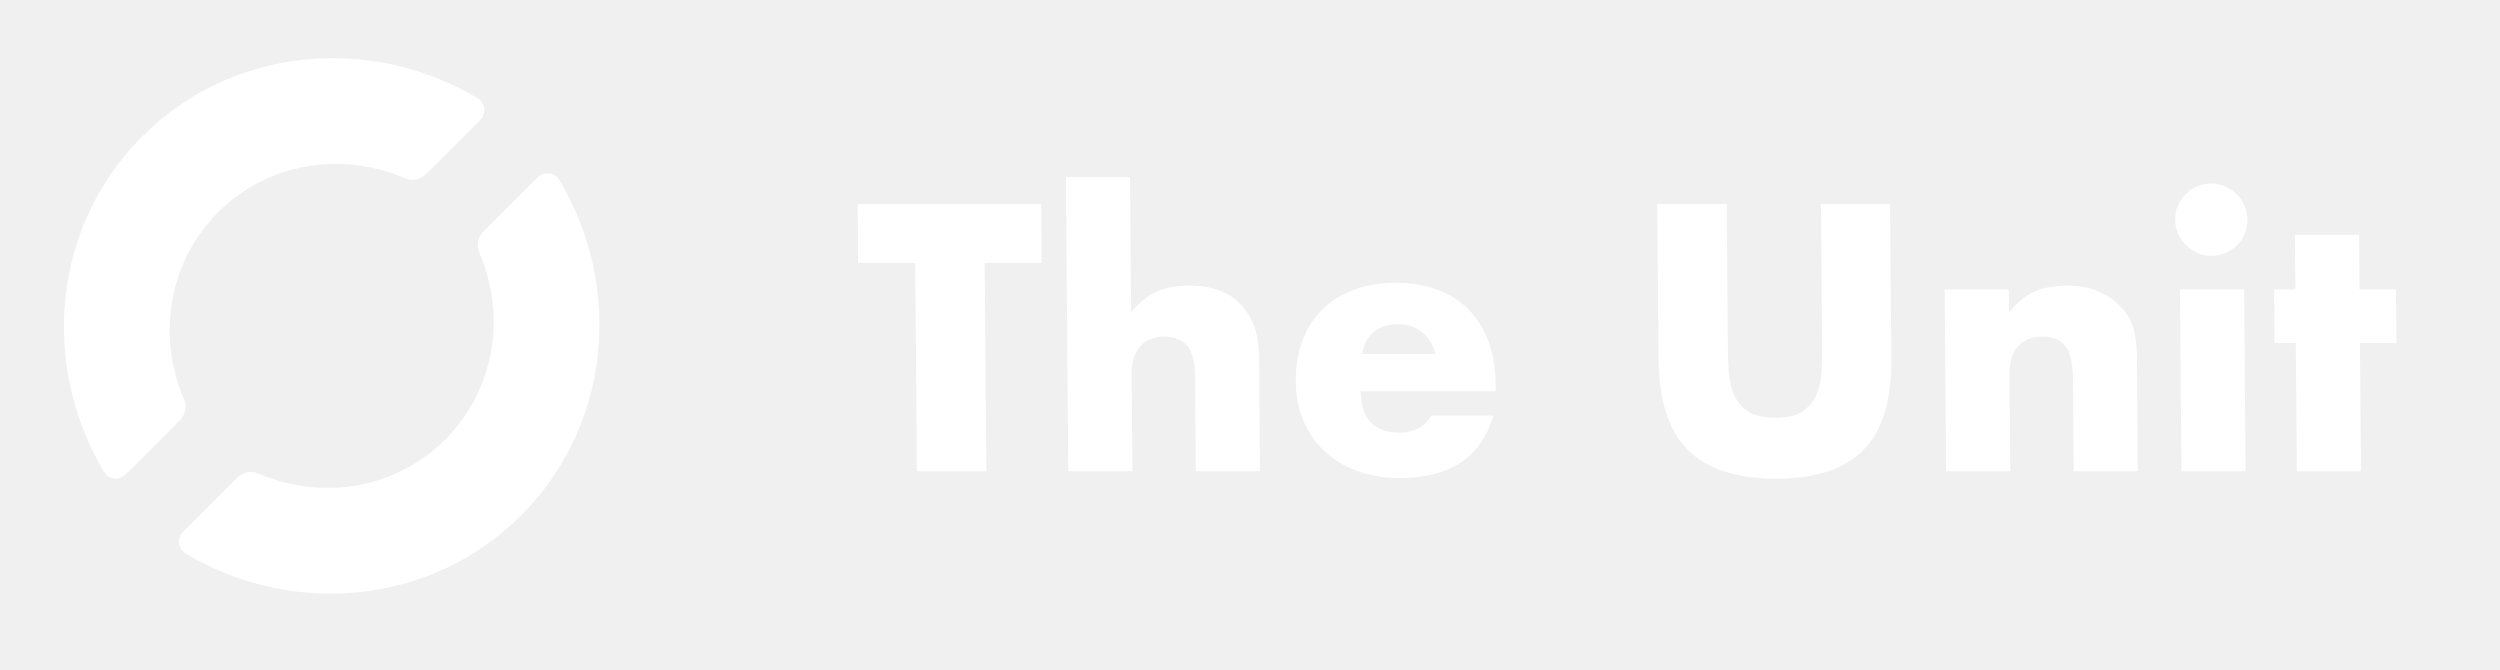
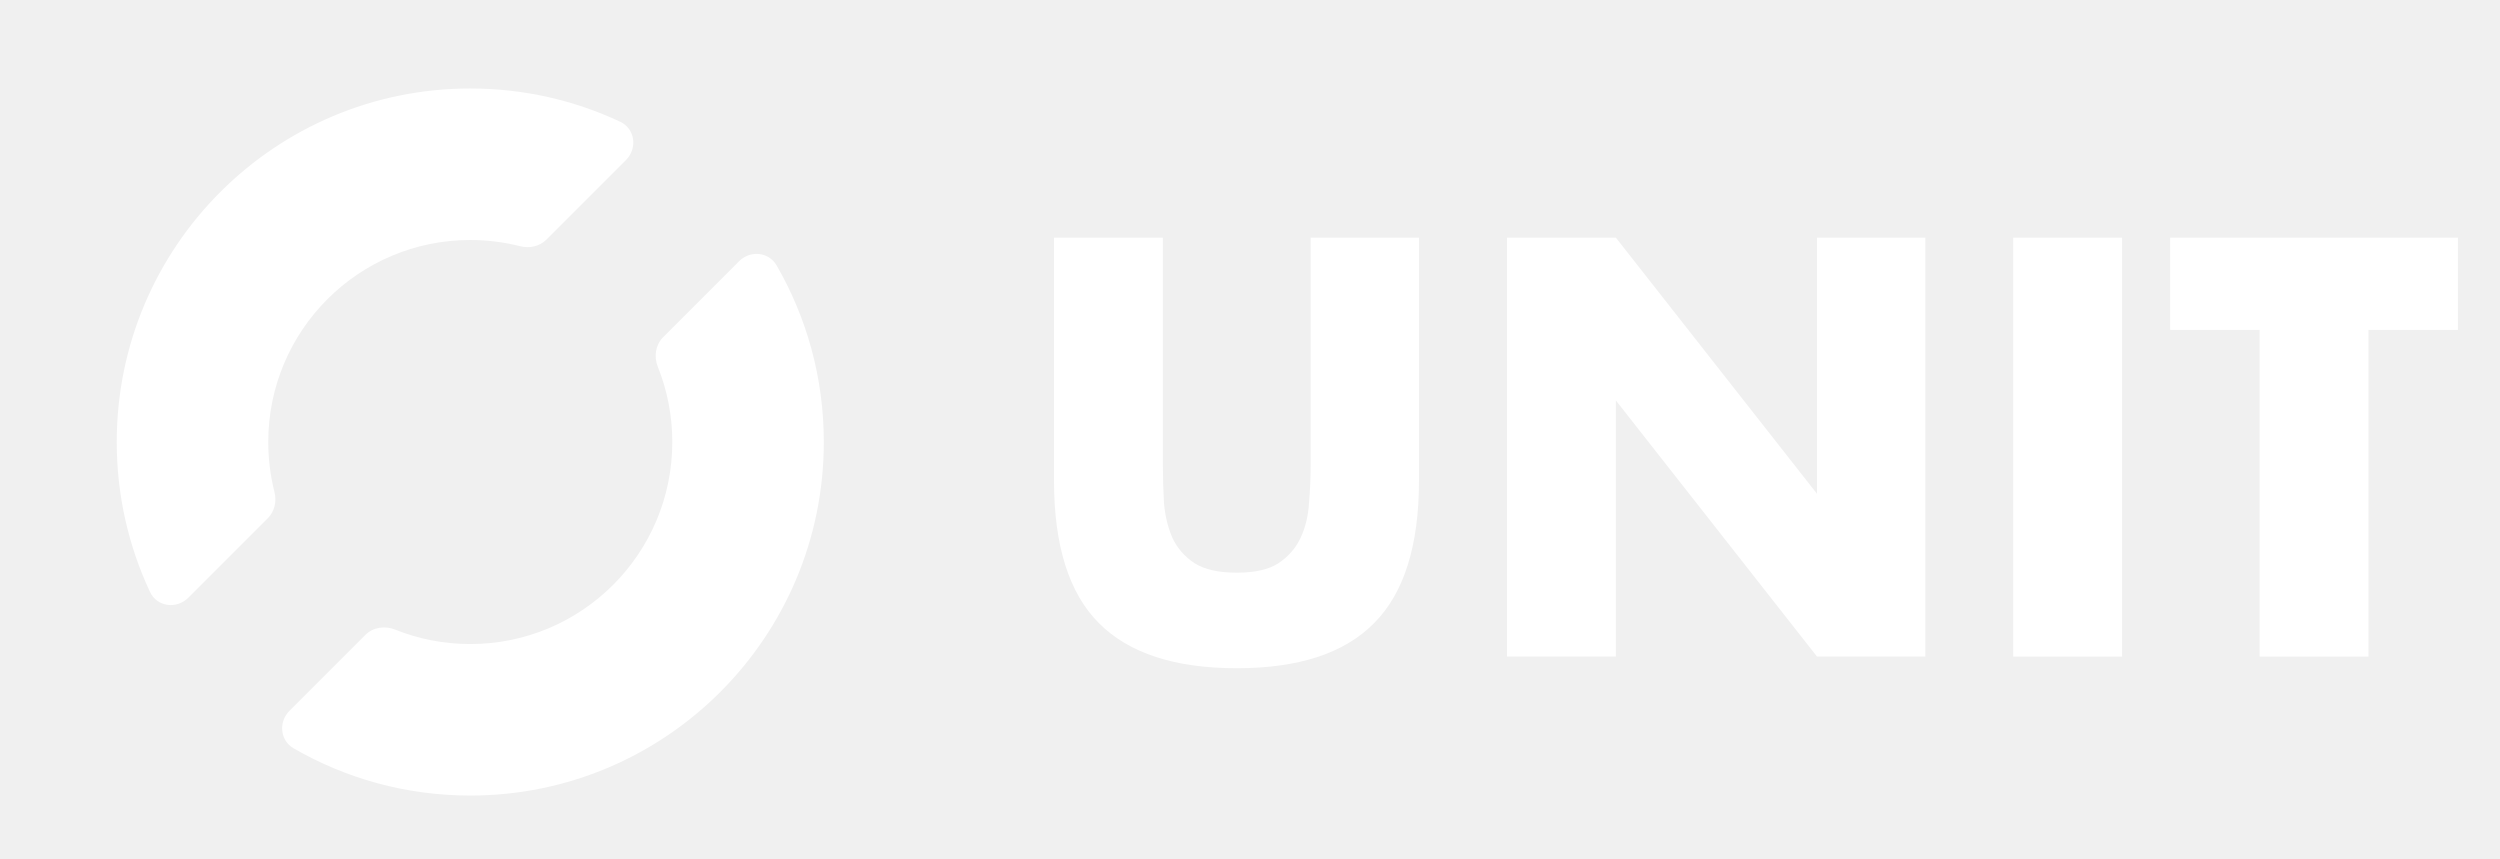
- <svg xmlns="http://www.w3.org/2000/svg" width="127" height="34" viewBox="0 0 127 34" fill="none">
-   <g clip-path="url(#clip0_7193_7829)">
-     <path d="M27.307 9.014C27.632 8.69 28.173 8.74 28.409 9.134C31.662 14.574 31.037 21.617 26.474 26.18C21.91 30.743 14.868 31.369 9.427 28.115C9.033 27.88 8.983 27.338 9.308 27.014L12.056 24.265C12.338 23.983 12.765 23.899 13.141 24.061C16.318 25.428 20.087 24.86 22.62 22.327C25.153 19.793 25.721 16.025 24.354 12.848C24.193 12.472 24.277 12.045 24.558 11.763L27.307 9.014Z" fill="white" />
-     <path d="M24.27 4.997C24.664 5.233 24.714 5.774 24.39 6.099L21.642 8.847C21.36 9.128 20.932 9.212 20.557 9.051C17.38 7.684 13.612 8.251 11.079 10.784C8.546 13.317 7.978 17.085 9.342 20.265C9.504 20.64 9.42 21.068 9.139 21.35L6.391 24.098C6.066 24.422 5.525 24.372 5.289 23.978C2.038 18.54 2.66 11.496 7.223 6.933C11.788 2.368 18.83 1.743 24.27 4.997Z" fill="white" />
-   </g>
-   <path d="M50.021 13.356L50.108 23.939H46.58L46.493 13.356H43.595L43.571 10.368H52.895L52.919 13.356H50.021Z" fill="white" />
-   <path d="M54.147 9H57.405L57.461 15.876C57.901 15.336 58.348 14.976 58.802 14.796C59.257 14.604 59.79 14.508 60.402 14.508C61.566 14.508 62.445 14.832 63.038 15.48C63.643 16.116 63.95 16.98 63.959 18.072L64.007 23.939H60.749L60.711 19.278C60.707 18.81 60.668 18.432 60.594 18.144C60.52 17.856 60.398 17.634 60.228 17.478C59.938 17.226 59.589 17.1 59.181 17.1C58.629 17.1 58.205 17.268 57.907 17.604C57.622 17.928 57.482 18.396 57.487 19.008L57.527 23.939H54.269L54.147 9Z" fill="white" />
-   <path d="M72.924 17.982C72.812 17.526 72.587 17.16 72.249 16.884C71.91 16.608 71.501 16.47 71.021 16.47C70.517 16.47 70.104 16.602 69.782 16.866C69.473 17.13 69.278 17.502 69.198 17.982H72.924ZM69.123 19.872C69.135 21.276 69.8 21.978 71.12 21.978C71.828 21.978 72.36 21.69 72.715 21.114H75.865C75.247 23.226 73.665 24.282 71.121 24.282C70.341 24.282 69.626 24.168 68.977 23.939C68.326 23.7 67.766 23.363 67.294 22.931C66.835 22.5 66.476 21.984 66.219 21.384C65.963 20.784 65.831 20.112 65.825 19.368C65.819 18.6 65.933 17.91 66.168 17.298C66.403 16.674 66.741 16.146 67.181 15.714C67.621 15.282 68.153 14.952 68.775 14.724C69.409 14.484 70.122 14.364 70.914 14.364C71.694 14.364 72.397 14.484 73.023 14.724C73.649 14.952 74.18 15.288 74.615 15.732C75.051 16.176 75.385 16.722 75.619 17.37C75.852 18.006 75.972 18.726 75.978 19.53L75.981 19.872H69.123Z" fill="white" />
-   <path d="M87.717 10.368L87.777 17.748C87.78 18.144 87.796 18.552 87.823 18.972C87.863 19.38 87.956 19.752 88.102 20.088C88.261 20.424 88.503 20.7 88.829 20.916C89.155 21.12 89.612 21.222 90.2 21.222C90.788 21.222 91.237 21.12 91.547 20.916C91.869 20.7 92.107 20.424 92.26 20.088C92.414 19.752 92.501 19.38 92.521 18.972C92.554 18.552 92.568 18.144 92.565 17.748L92.505 10.368H96.015L96.079 18.234C96.097 20.346 95.623 21.888 94.659 22.86C93.707 23.831 92.229 24.317 90.225 24.317C88.221 24.317 86.729 23.831 85.749 22.86C84.769 21.888 84.27 20.346 84.253 18.234L84.189 10.368H87.717Z" fill="white" />
-   <path d="M98.789 14.706H102.047L102.057 15.876C102.496 15.336 102.944 14.976 103.398 14.796C103.852 14.604 104.386 14.508 104.998 14.508C105.646 14.508 106.199 14.616 106.656 14.832C107.126 15.036 107.524 15.33 107.852 15.714C108.118 16.026 108.301 16.374 108.4 16.758C108.499 17.142 108.551 17.58 108.555 18.072L108.603 23.939H105.345L105.307 19.278C105.303 18.822 105.264 18.456 105.19 18.18C105.127 17.892 105.012 17.664 104.842 17.496C104.697 17.352 104.534 17.25 104.354 17.19C104.173 17.13 103.981 17.1 103.777 17.1C103.225 17.1 102.8 17.268 102.503 17.604C102.218 17.928 102.078 18.396 102.083 19.008L102.123 23.939H98.865L98.789 14.706Z" fill="white" />
-   <path d="M114 14.706L114.076 23.939H110.818L110.742 14.706H114ZM110.497 11.16C110.495 10.908 110.541 10.674 110.636 10.458C110.73 10.23 110.86 10.032 111.027 9.864C111.193 9.696 111.384 9.564 111.599 9.468C111.827 9.372 112.066 9.324 112.318 9.324C112.57 9.324 112.805 9.372 113.021 9.468C113.25 9.564 113.449 9.696 113.619 9.864C113.788 10.032 113.922 10.23 114.02 10.458C114.117 10.674 114.167 10.908 114.169 11.16C114.171 11.412 114.125 11.652 114.031 11.88C113.937 12.096 113.807 12.288 113.64 12.456C113.473 12.624 113.276 12.756 113.049 12.852C112.834 12.948 112.6 12.996 112.348 12.996C112.096 12.996 111.856 12.948 111.627 12.852C111.41 12.756 111.217 12.624 111.048 12.456C110.879 12.288 110.745 12.096 110.647 11.88C110.549 11.652 110.499 11.412 110.497 11.16Z" fill="white" />
-   <path d="M119.885 17.424L119.939 23.939H116.681L116.627 17.424H115.547L115.525 14.706H116.605L116.582 11.934H119.84L119.863 14.706H121.717L121.739 17.424H119.885Z" fill="white" />
-   <defs>
-     <clipPath id="clip0_7193_7829">
-       <rect width="32.997" height="32.997" fill="white" transform="translate(0.291504)" />
-     </clipPath>
-   </defs>
+ <svg xmlns="http://www.w3.org/2000/svg" width="99" height="34" viewBox="0 0 99 34" fill="none">
+   <path d="M24.788 6.338C25.251 5.875 25.152 5.099 24.559 4.821C22.757 3.976 20.745 3.504 18.623 3.504C10.891 3.504 4.623 9.772 4.623 17.504C4.623 19.626 5.095 21.638 5.94 23.44C6.218 24.033 6.994 24.133 7.457 23.67L10.607 20.52C10.876 20.251 10.963 19.853 10.869 19.484C10.708 18.851 10.623 18.187 10.623 17.504C10.623 13.086 14.204 9.504 18.623 9.504C19.306 9.504 19.969 9.59 20.602 9.751C20.972 9.845 21.369 9.757 21.639 9.488L24.788 6.338Z" fill="white" />
+   <path d="M14.467 25.144C14.774 24.837 15.242 24.77 15.644 24.931C16.565 25.301 17.57 25.504 18.623 25.504C23.041 25.504 26.623 21.922 26.623 17.504C26.623 16.451 26.419 15.446 26.05 14.526C25.888 14.123 25.956 13.656 26.263 13.349L29.267 10.345C29.707 9.905 30.44 9.969 30.752 10.507C31.942 12.566 32.623 14.955 32.623 17.504C32.623 25.236 26.355 31.504 18.623 31.504C16.074 31.504 13.684 30.823 11.626 29.633C11.087 29.322 11.023 28.588 11.463 28.148L14.467 25.144Z" fill="white" />
+   <path d="M46.05 9.412L46.05 18.432C46.05 18.916 46.065 19.415 46.094 19.928C46.138 20.427 46.248 20.881 46.424 21.292C46.614 21.703 46.908 22.04 47.304 22.304C47.7 22.553 48.257 22.678 48.976 22.678C49.694 22.678 50.245 22.553 50.626 22.304C51.022 22.04 51.315 21.703 51.506 21.292C51.697 20.881 51.806 20.427 51.836 19.928C51.88 19.415 51.902 18.916 51.902 18.432L51.902 9.412H56.192L56.192 19.026C56.192 21.607 55.598 23.492 54.41 24.68C53.236 25.868 51.425 26.462 48.976 26.462C46.526 26.462 44.708 25.868 43.52 24.68C42.332 23.492 41.738 21.607 41.738 19.026L41.738 9.412H46.05Z" fill="white" />
+   <path d="M59.677 26L59.677 9.412H63.989L71.953 19.554L71.953 9.412H76.243L76.243 26H71.953L63.989 15.858L63.989 26H59.677Z" fill="white" />
+   <path d="M84.034 9.412L84.034 26H79.722L79.722 9.412H84.034Z" fill="white" />
+   <path d="M93.791 13.064L93.791 26H89.48L89.48 13.064H85.938L85.938 9.412H97.334L97.334 13.064H93.791Z" fill="white" />
</svg>
